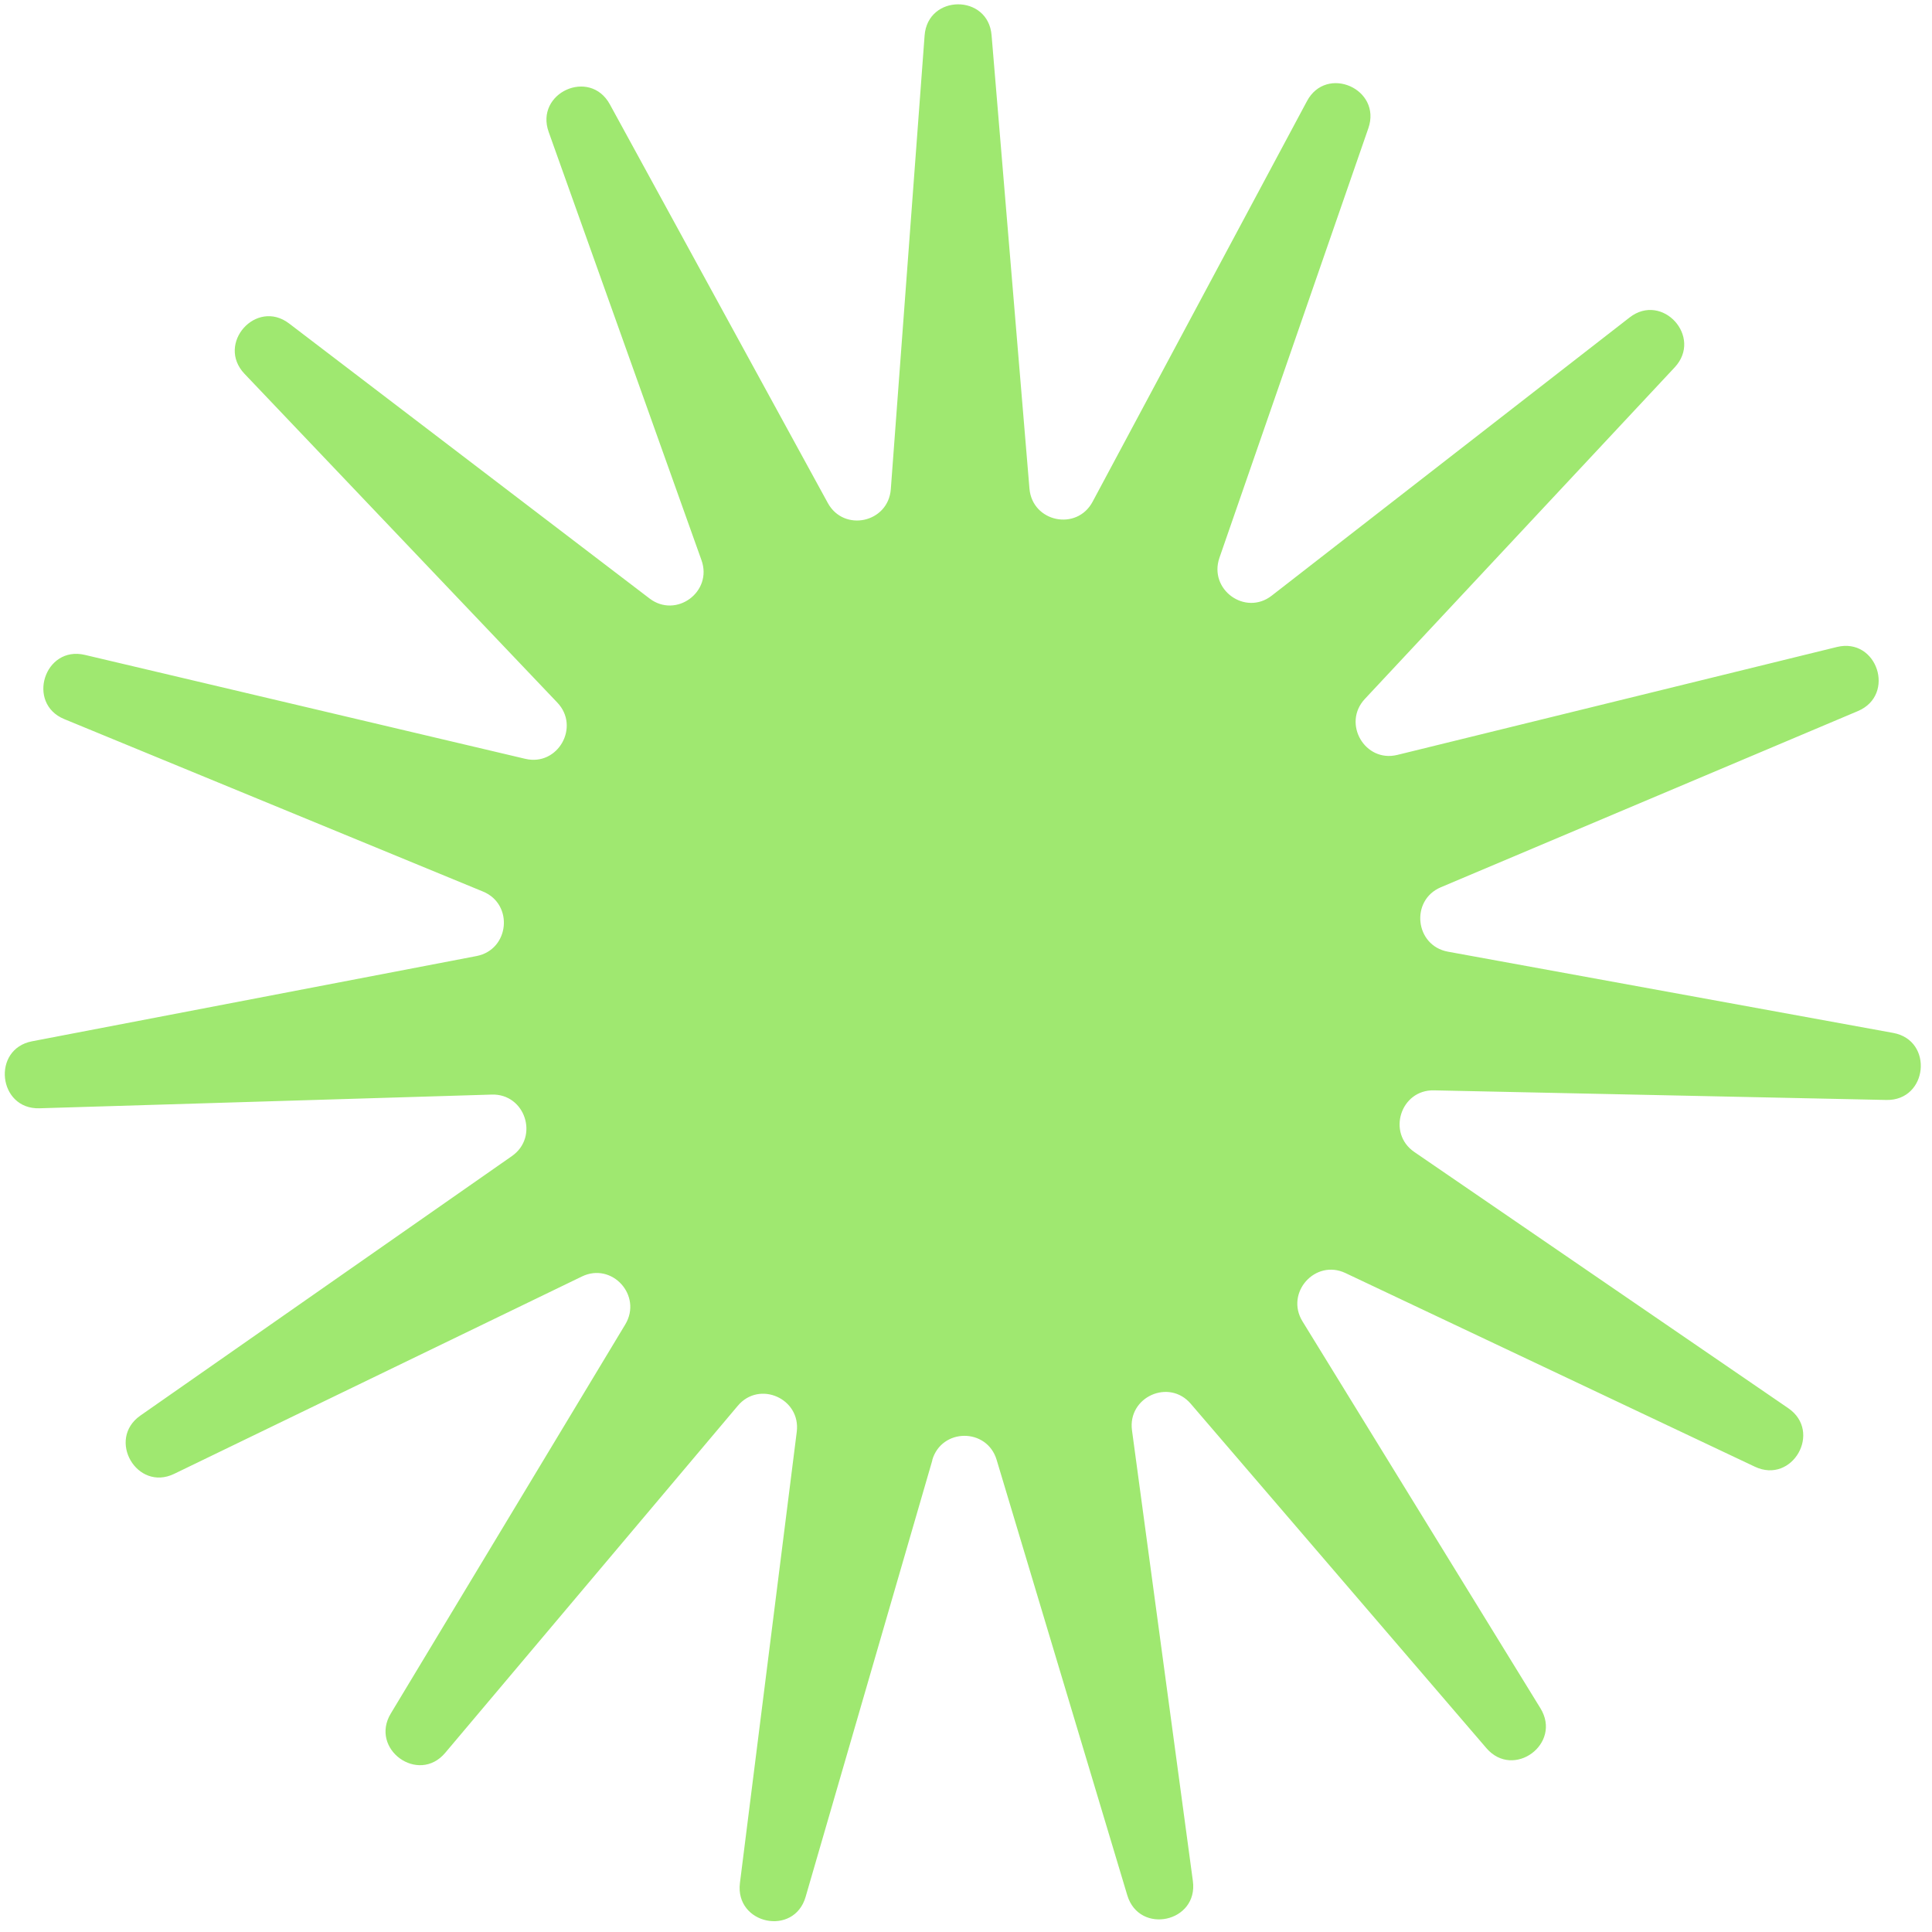
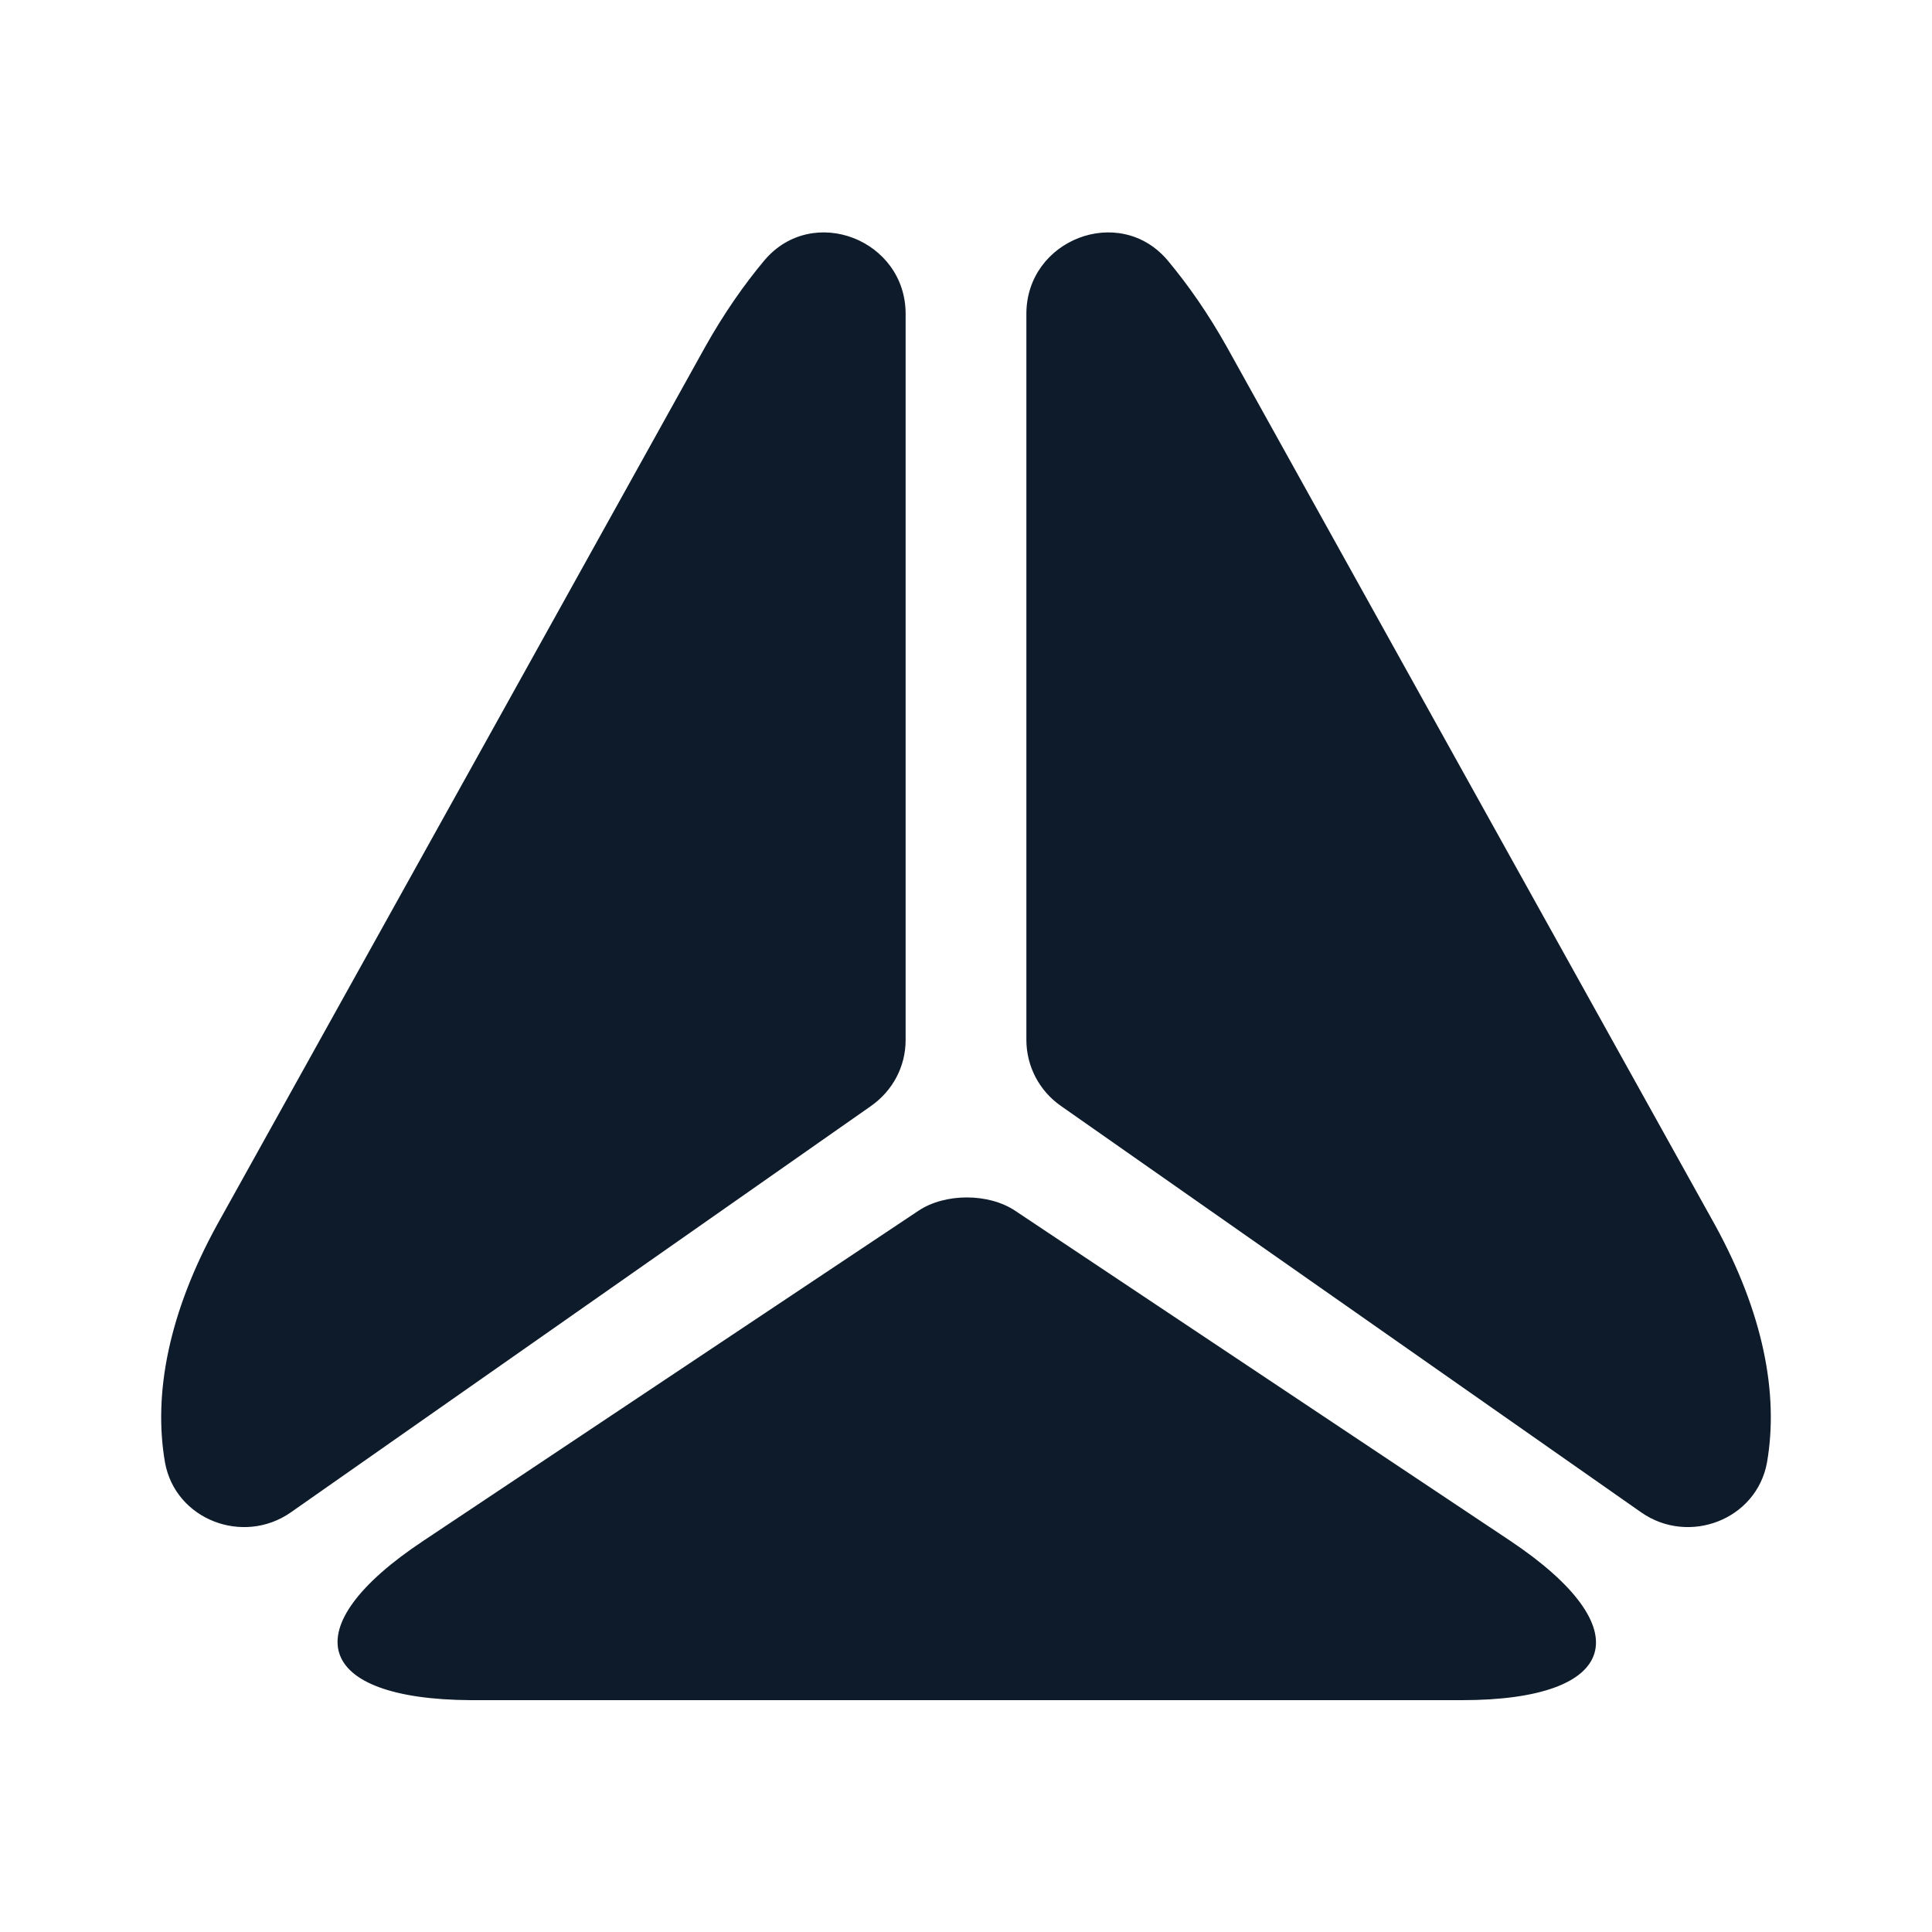
- <svg xmlns="http://www.w3.org/2000/svg" width="121" height="121" viewBox="0 0 121 121" fill="none">
-   <path d="M58.394 91.448L50.456 118.796C49.732 121.301 46.023 120.521 46.341 117.933L49.9 89.676C50.164 87.59 47.557 86.436 46.207 88.044L27.882 109.781C26.204 111.769 23.13 109.546 24.477 107.313L39.16 82.949C40.245 81.143 38.331 79.029 36.441 79.948L10.909 92.306C8.576 93.435 6.666 90.146 8.79 88.658L32.06 72.405C33.78 71.203 32.891 68.487 30.798 68.553L2.471 69.411C-0.121 69.489 -0.534 65.7 2.009 65.215L29.845 59.877C31.908 59.479 32.187 56.635 30.251 55.838L4.03 45.039C1.631 44.055 2.784 40.42 5.313 41.015L32.9 47.525C34.939 48.008 36.351 45.519 34.902 44L15.312 23.41C13.522 21.523 16.045 18.687 18.108 20.261L40.68 37.482C42.345 38.754 44.648 37.066 43.932 35.08L34.364 8.266C33.486 5.815 36.939 4.245 38.193 6.533L51.844 31.5C52.852 33.343 55.631 32.743 55.791 30.638L57.907 2.227C58.102 -0.37 61.892 -0.387 62.102 2.208L64.474 30.599C64.653 32.702 67.437 33.277 68.428 31.425L81.853 6.336C83.078 4.038 86.555 5.576 85.698 8.034L76.373 34.933C75.684 36.927 77.992 38.593 79.645 37.307L102.062 19.882C104.11 18.291 106.659 21.103 104.886 23.006L85.482 43.772C84.047 45.304 85.481 47.781 87.516 47.279L115.043 40.521C117.567 39.903 118.752 43.518 116.362 44.533L90.24 55.568C88.311 56.382 88.616 59.224 90.682 59.603L118.565 64.69C121.122 65.152 120.743 68.944 118.141 68.89L89.807 68.288C87.714 68.24 86.849 70.964 88.58 72.15L111.996 88.193C114.142 89.662 112.262 92.968 109.91 91.861L84.268 79.732C82.368 78.831 80.474 80.972 81.575 82.758L96.477 106.989C97.845 109.21 94.791 111.46 93.094 109.487L74.575 87.916C73.21 86.321 70.613 87.498 70.896 89.582L74.709 117.805C75.061 120.391 71.359 121.194 70.603 118.705L62.419 91.43C61.816 89.414 58.969 89.427 58.384 91.448L58.394 91.448Z" fill="#9FE870" />
+ <svg xmlns="http://www.w3.org/2000/svg" width="100" height="100" viewBox="0 0 24 24" fill="none">
+   <path d="M11.25 3.899v9.02c0 .33-.16.63-.43.82l-7.21 5.05c-.59.41-1.43.09-1.56-.62-.15-.86.05-1.87.65-2.96l3.12-5.61 2.94-5.29c.23-.41.48-.77.74-1.08.6-.7 1.75-.25 1.75.67m9.14 14.89-7.21-5.05a1 1 0 0 1-.43-.82v-9.02c0-.92 1.15-1.37 1.75-.67.26.31.51.67.74 1.08l2.94 5.29 3.12 5.61c.6 1.09.8 2.1.65 2.96-.13.71-.97 1.03-1.56.62m-15.13.351 6.15-4.1c.33-.22.87-.22 1.2 0l6.15 4.1c1.63 1.09 1.36 1.98-.6 1.98H5.85c-1.95-.01-2.22-.9-.59-1.98" fill="#0D1B2A" />
</svg>
